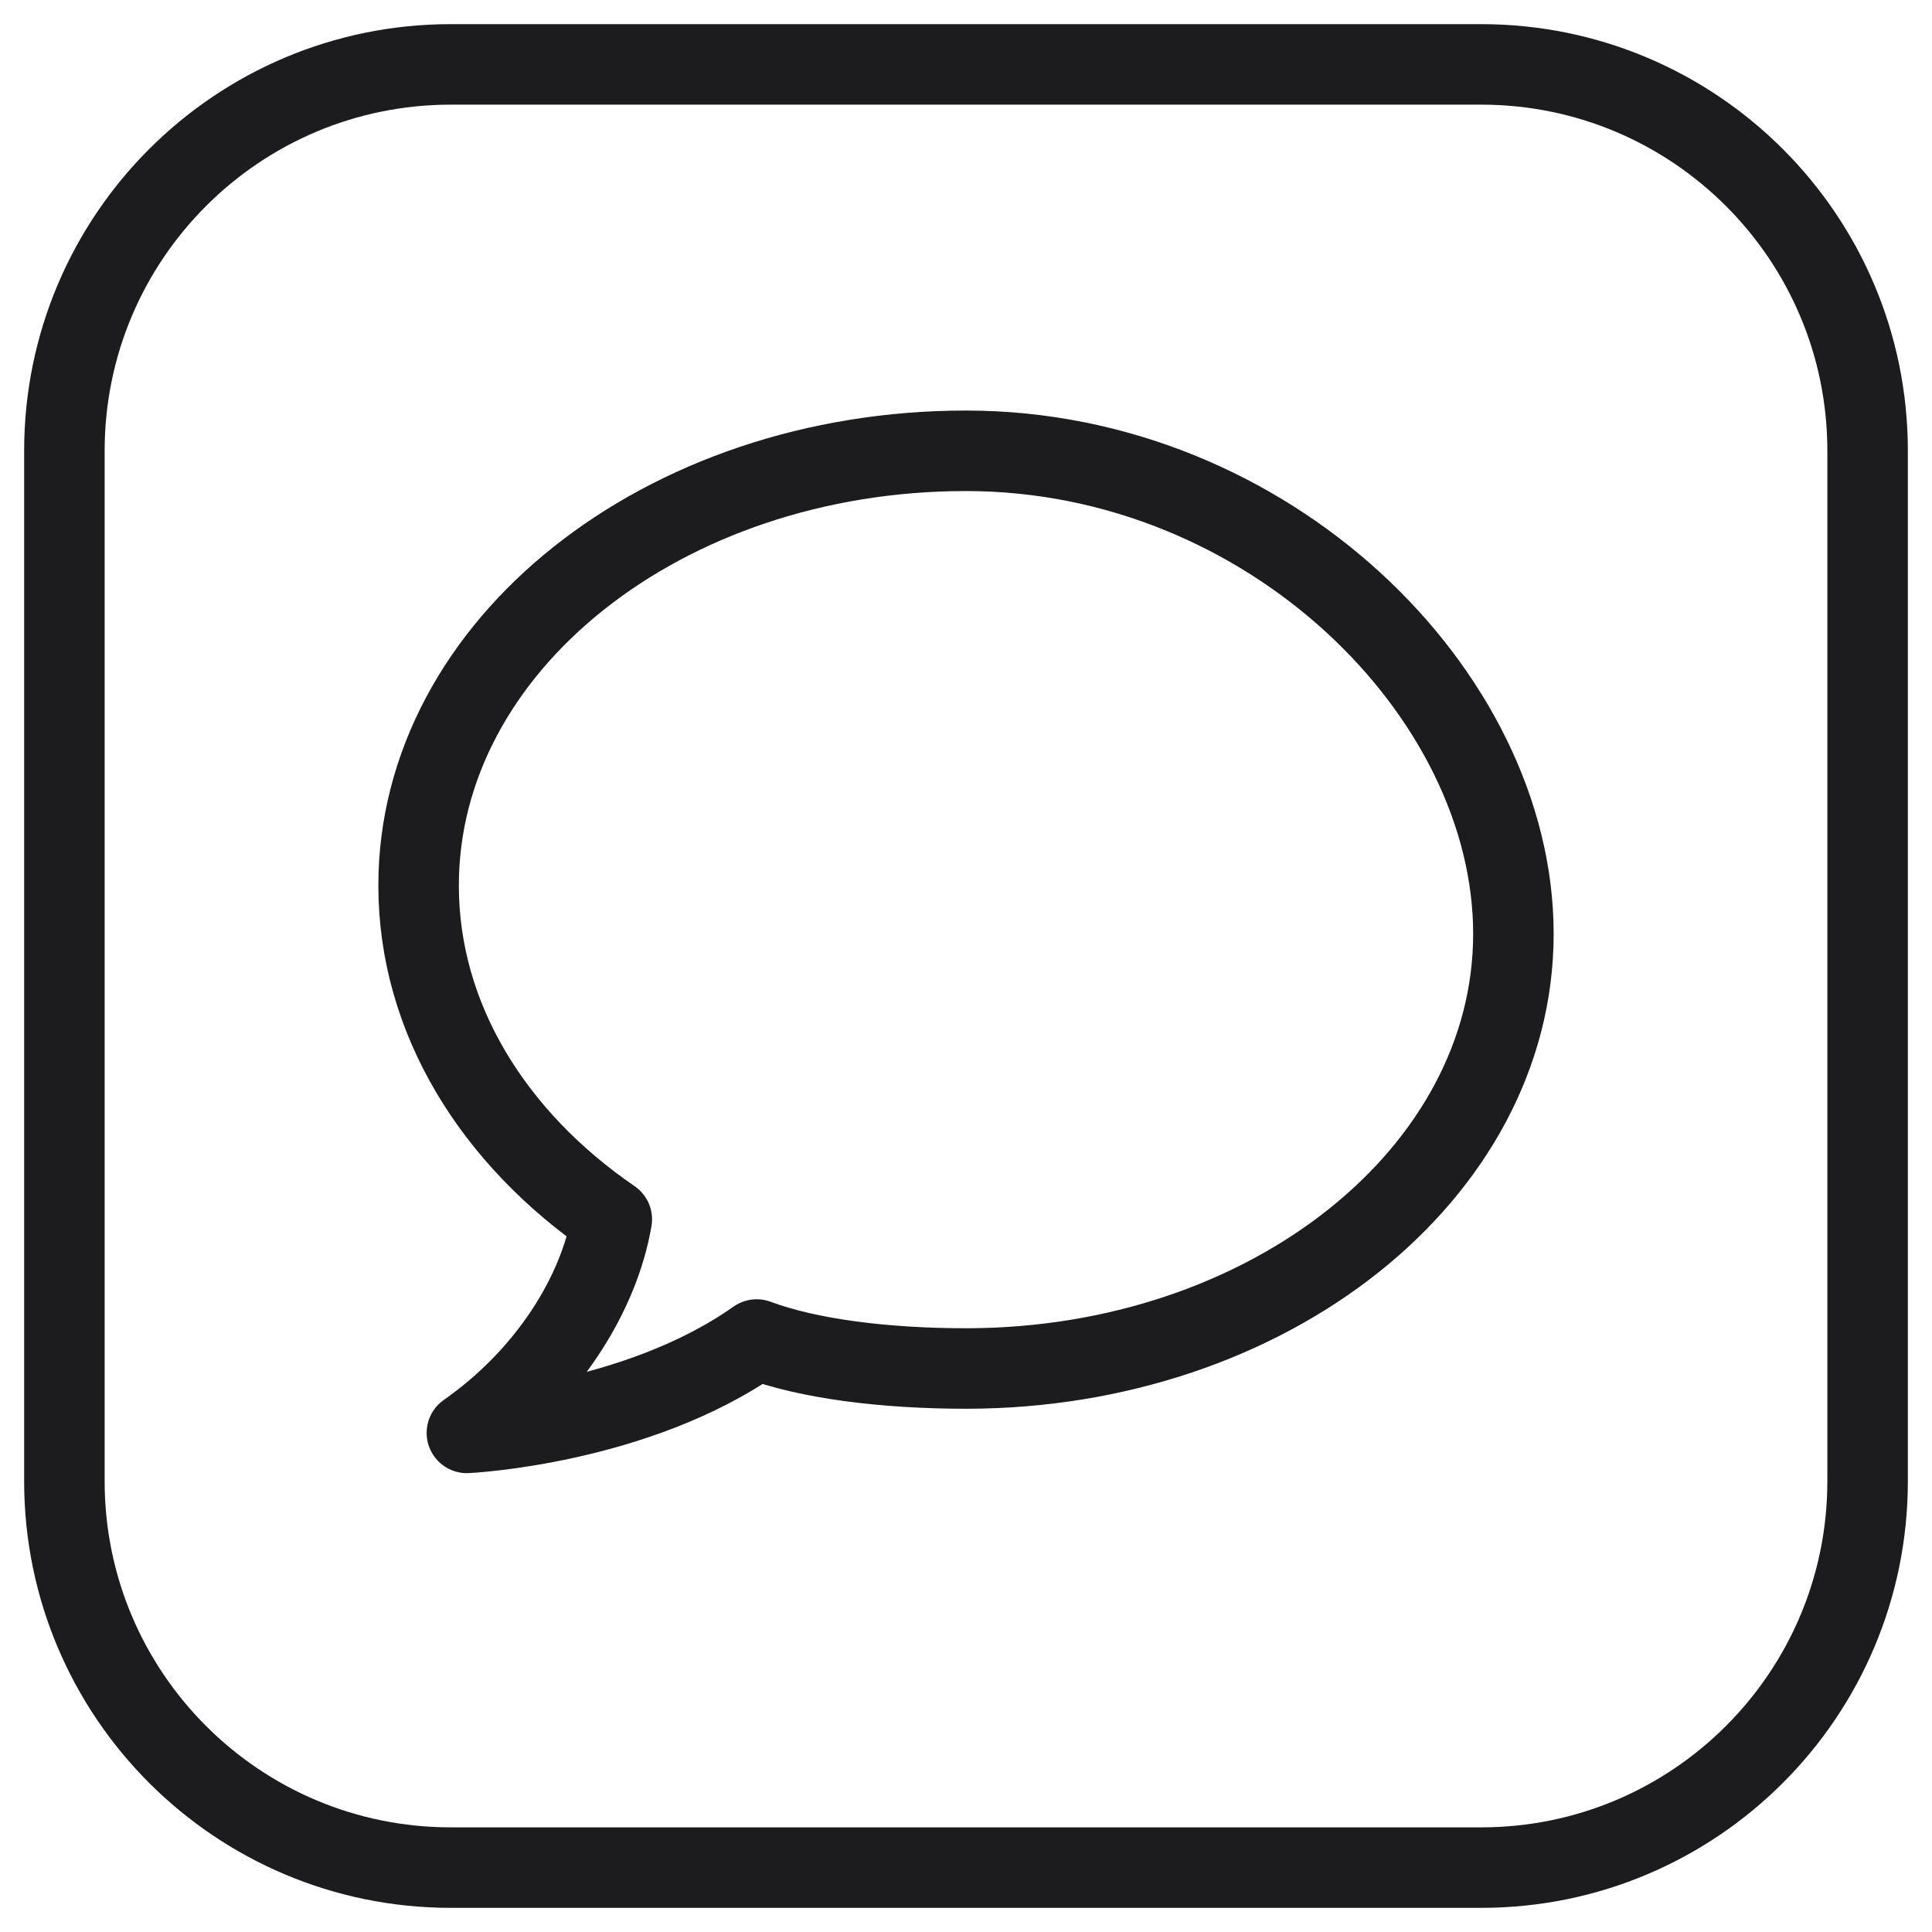
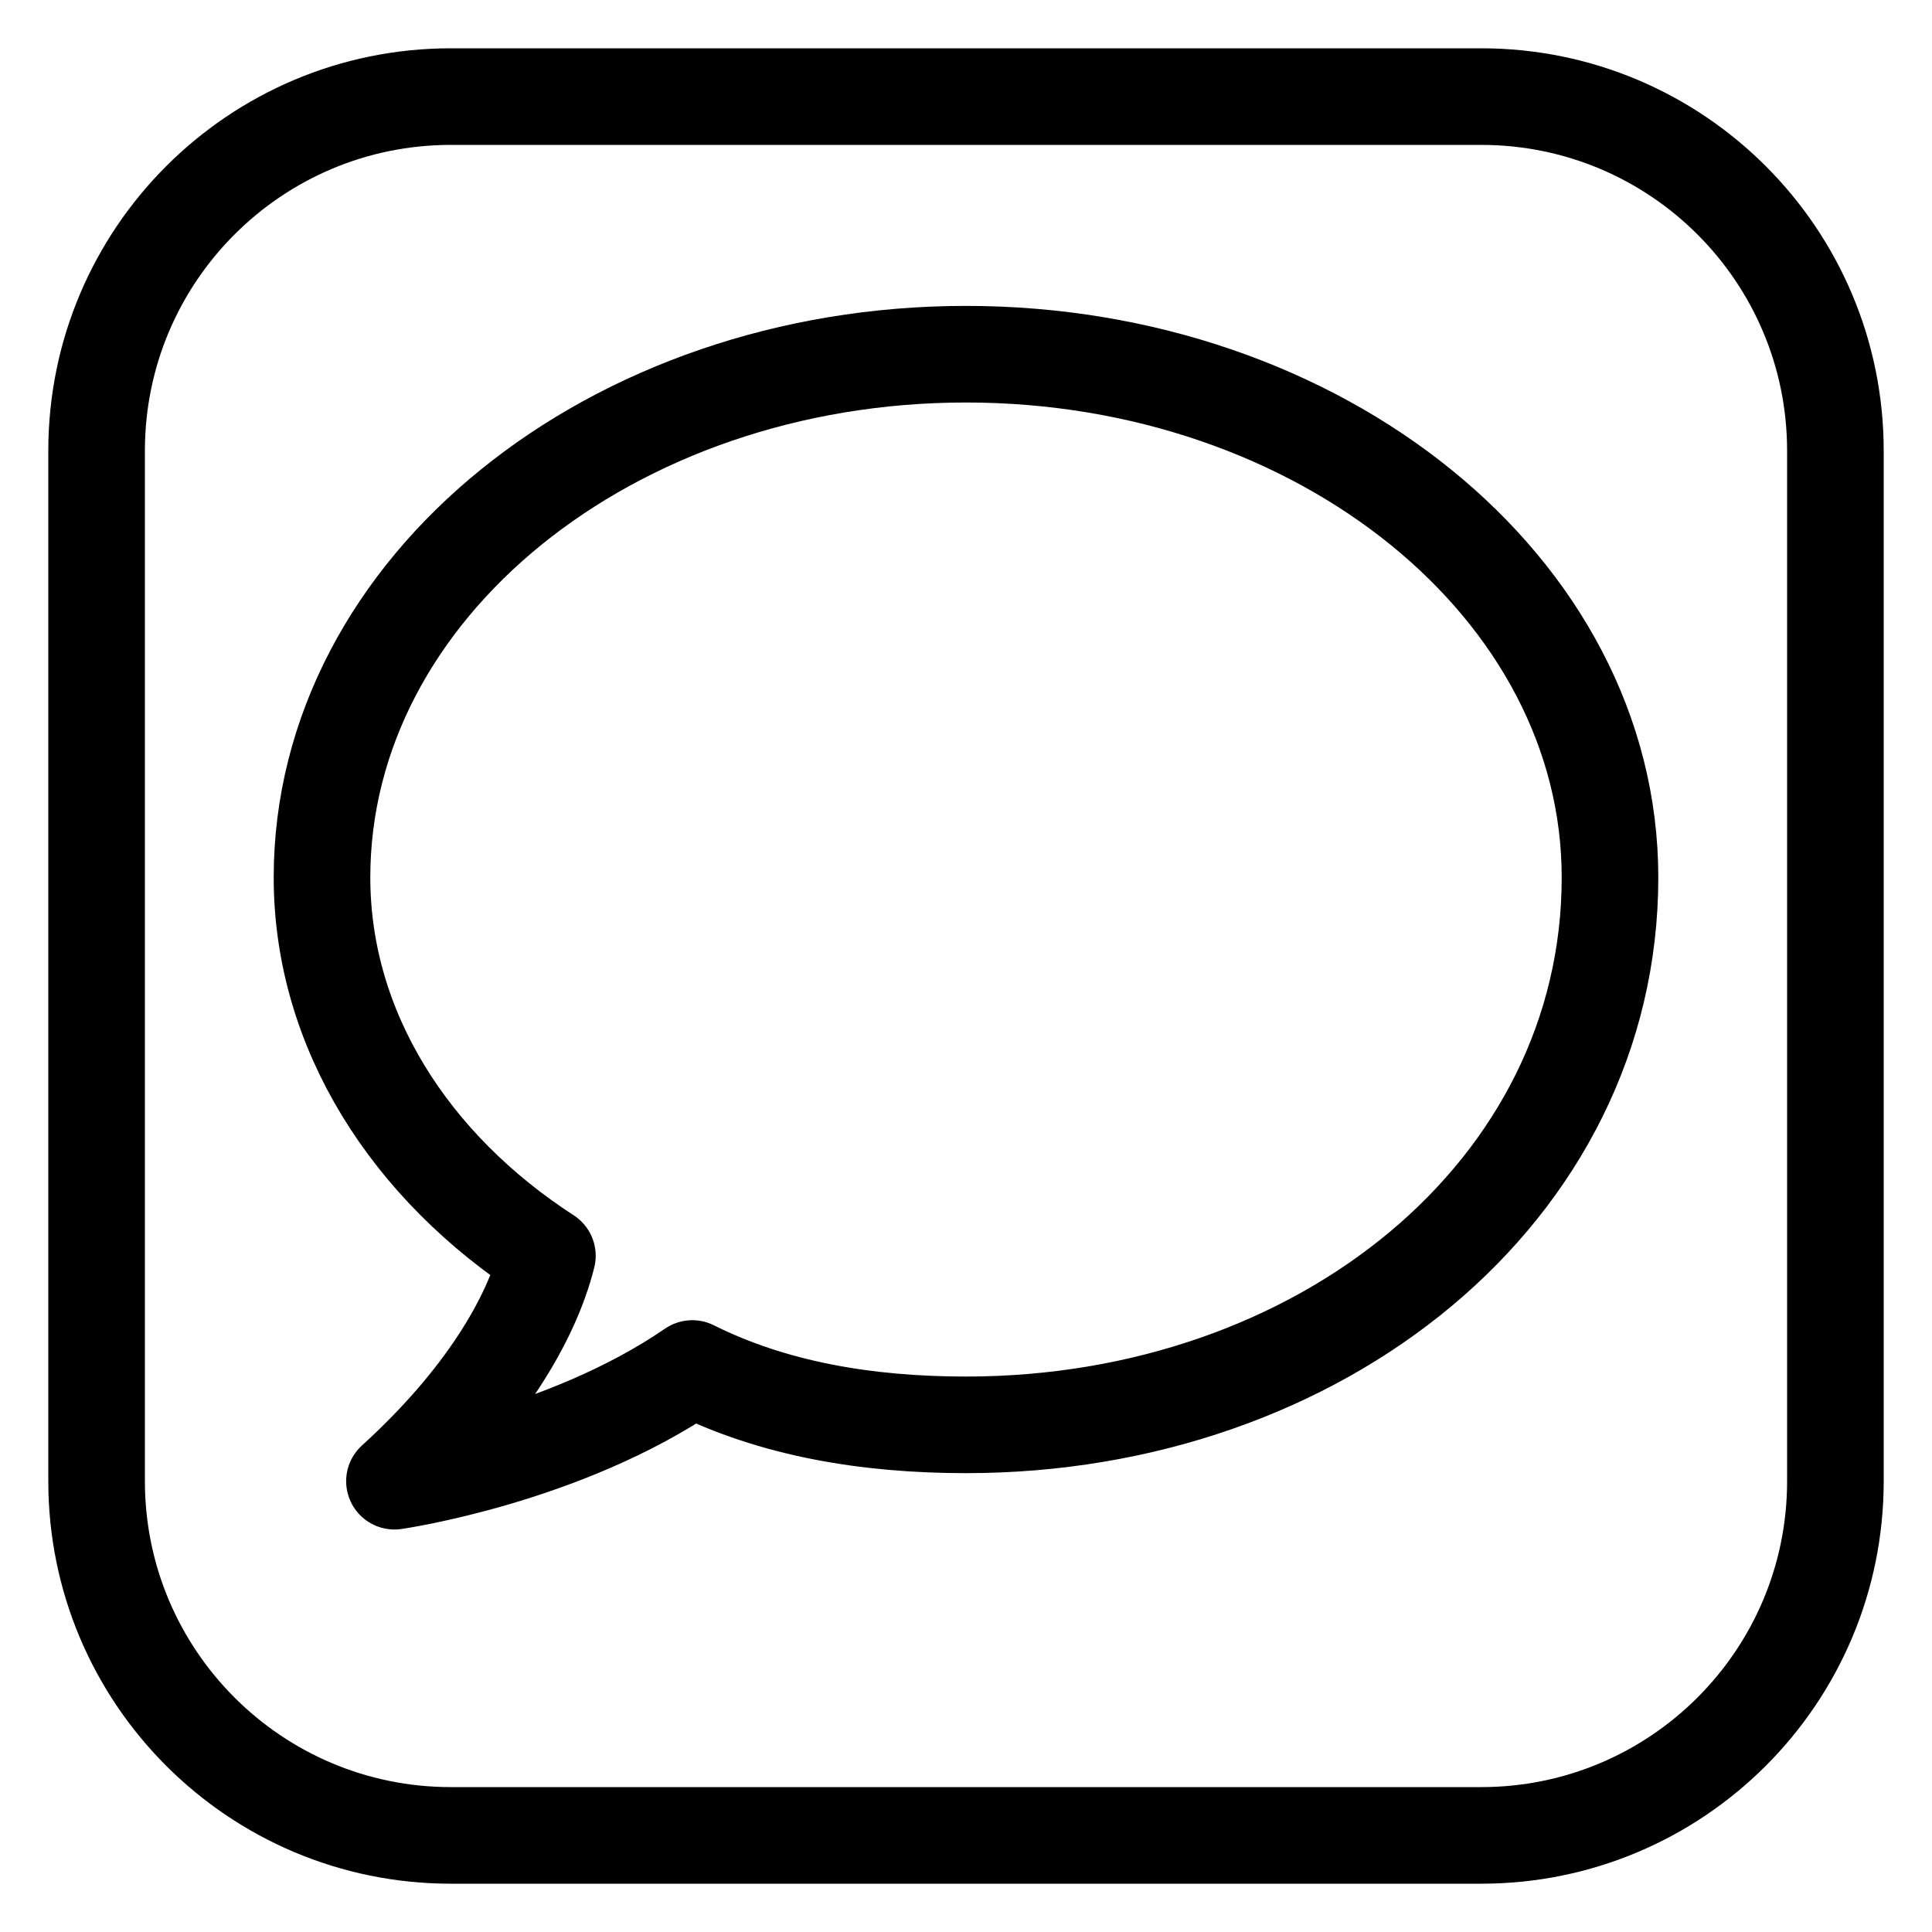
<svg xmlns="http://www.w3.org/2000/svg" viewBox="0 0 120 120" width="120" height="120">
-   <rect x="4" y="4" width="112" height="112" rx="24" ry="24" fill="none" stroke="#1C1C1E" stroke-width="5" />
-   <path d="M60 28C41.222 28 26 40.088 26 55c0 8.284 4.668 15.71 12 20.736C37.2 80.4 34 85.5 29 89c0 0 10.5-0.5 18-5.8C50.2 84.4 54.96 85 60 85c18.778 0 34-12.088 34-27S78.778 28 60 28z" fill="none" stroke="#1C1C1E" stroke-width="5" stroke-linejoin="round" />
+   <rect x="6" y="6" width="108" height="108" rx="22" ry="22" fill="none" stroke="#000000" stroke-width="6" />
+   <path d="M60 22            C38 22 20 36.5 20 54.5            C20 64 25.5 72.5 34 78            C33 82 30 87 24.5 92            C24.5 92 35 90.5 43 85            C48 87.5 53.8 88.5 60 88.5            C82 88.5 100 74 100 54.5            C100 36.5 82 22 60 22Z" fill="none" stroke="#000000" stroke-width="6" stroke-linecap="round" stroke-linejoin="round" />
</svg>
